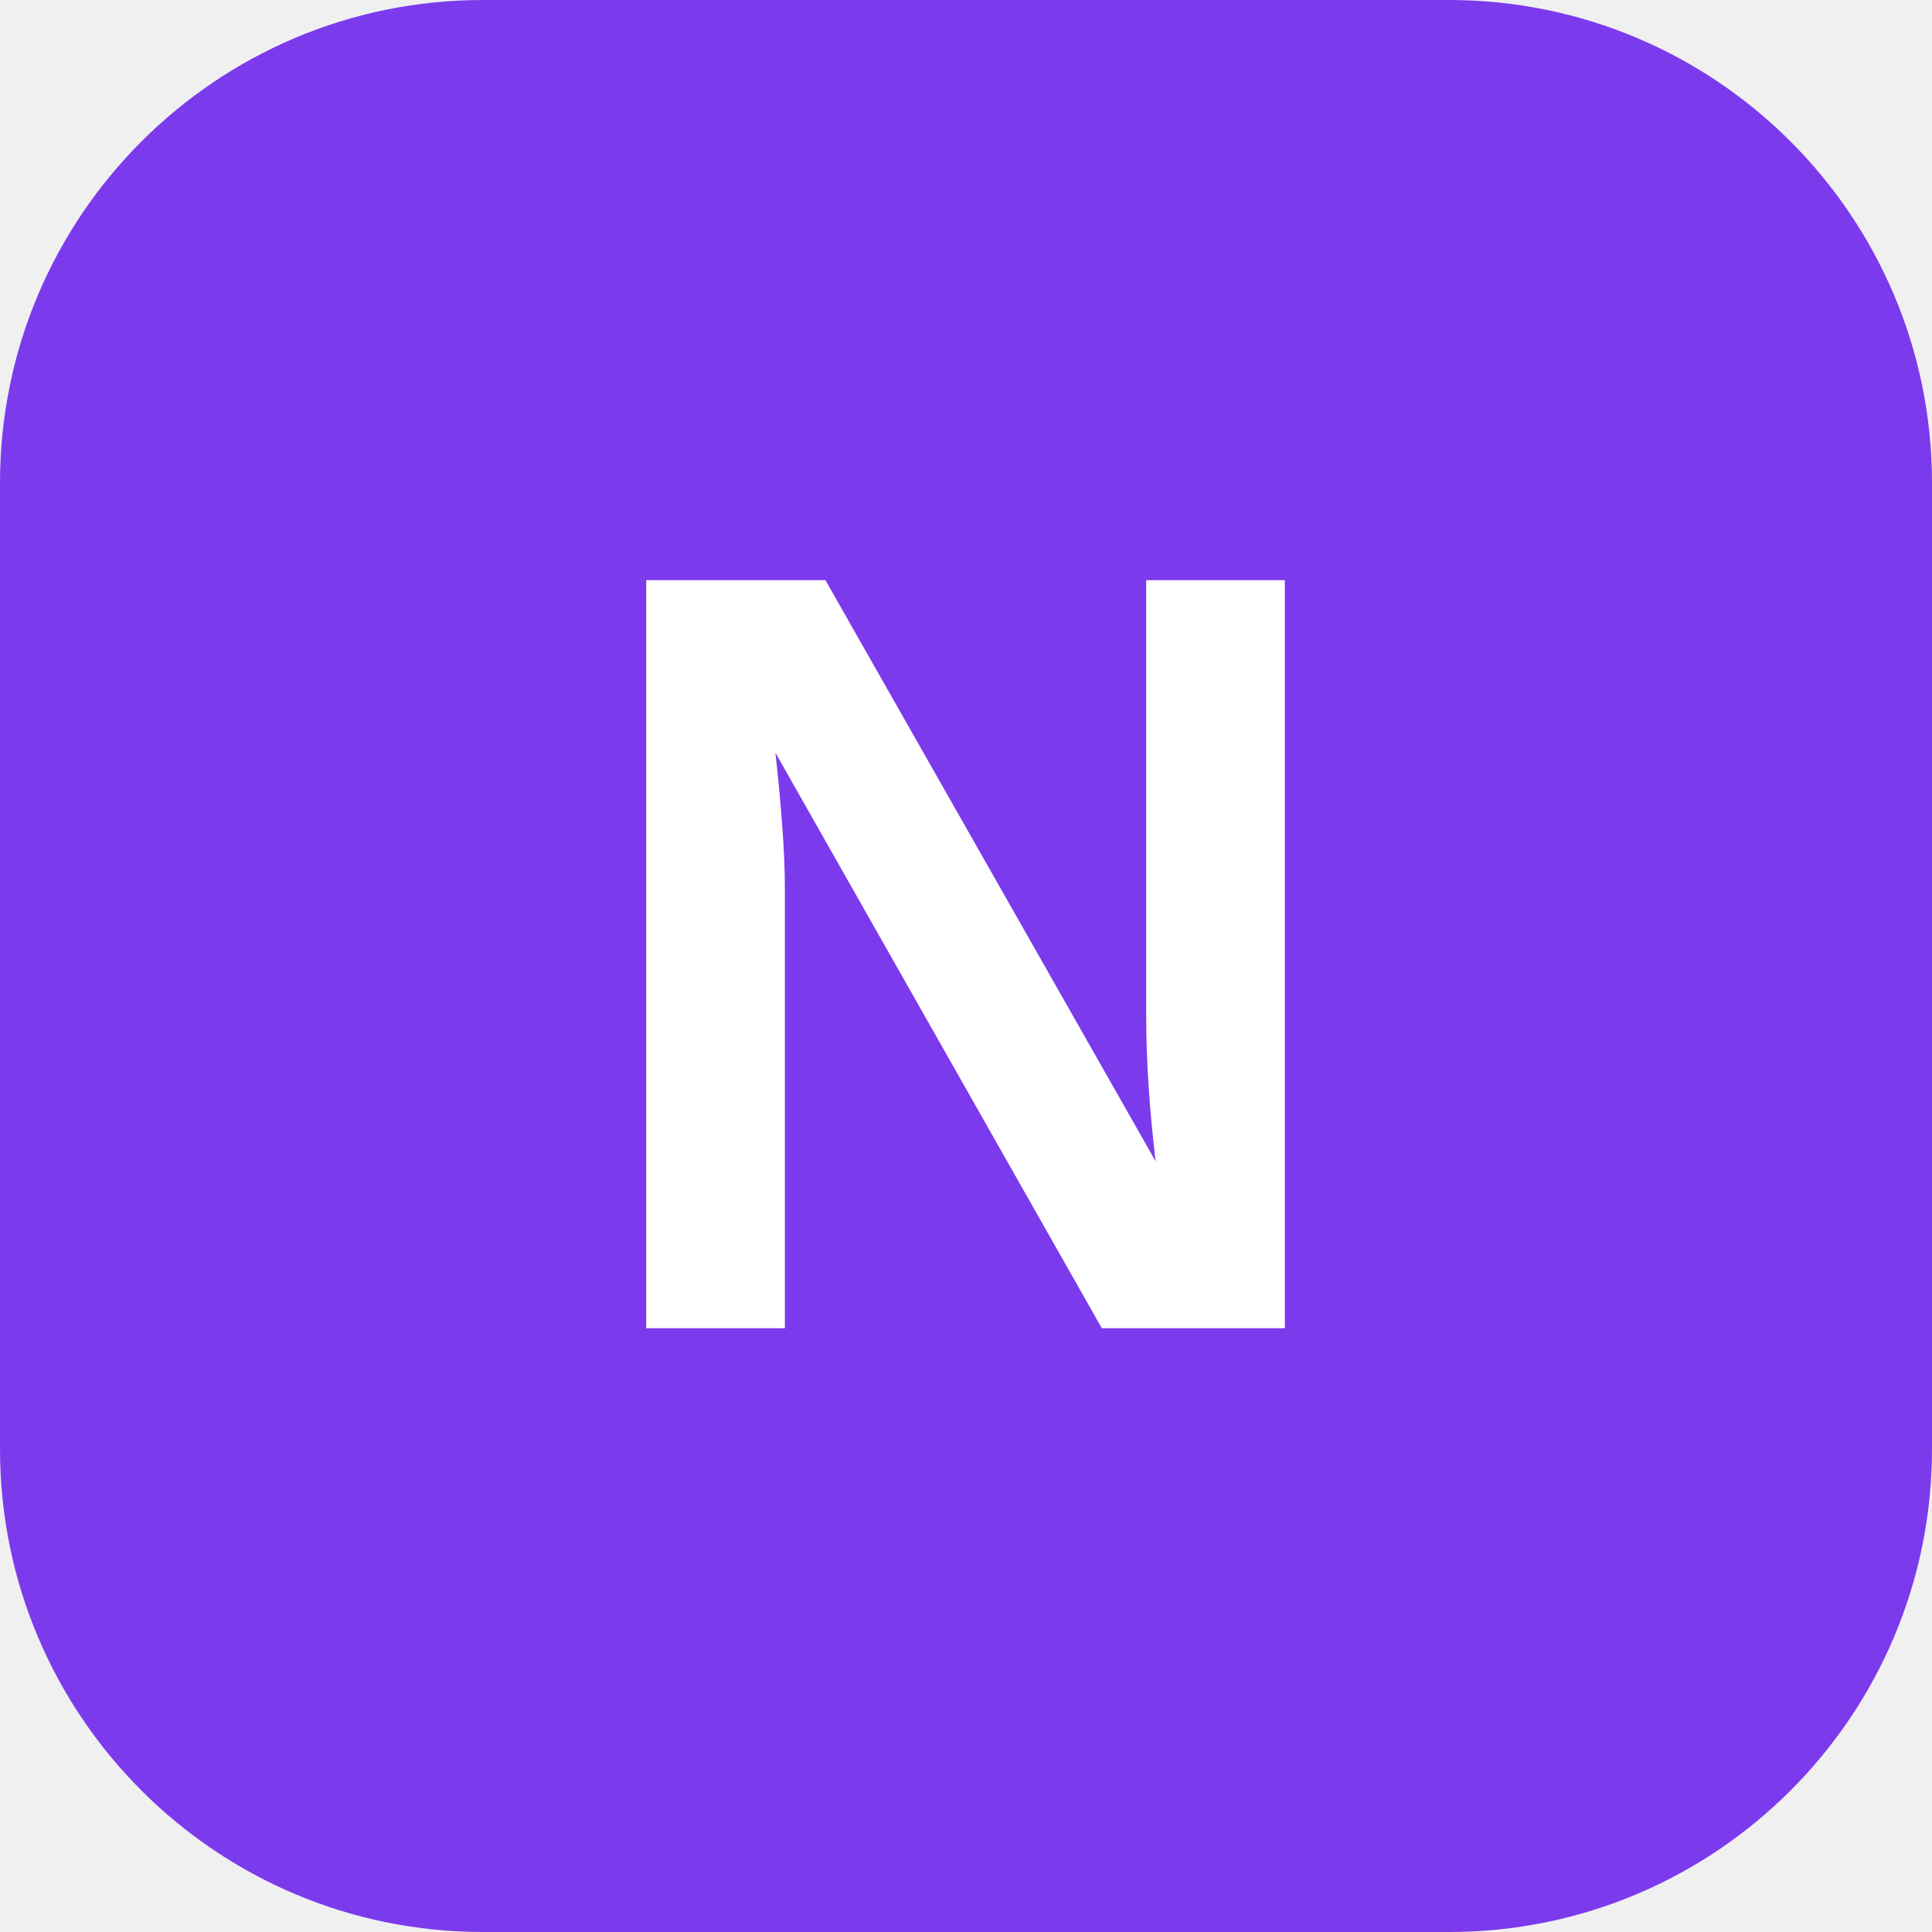
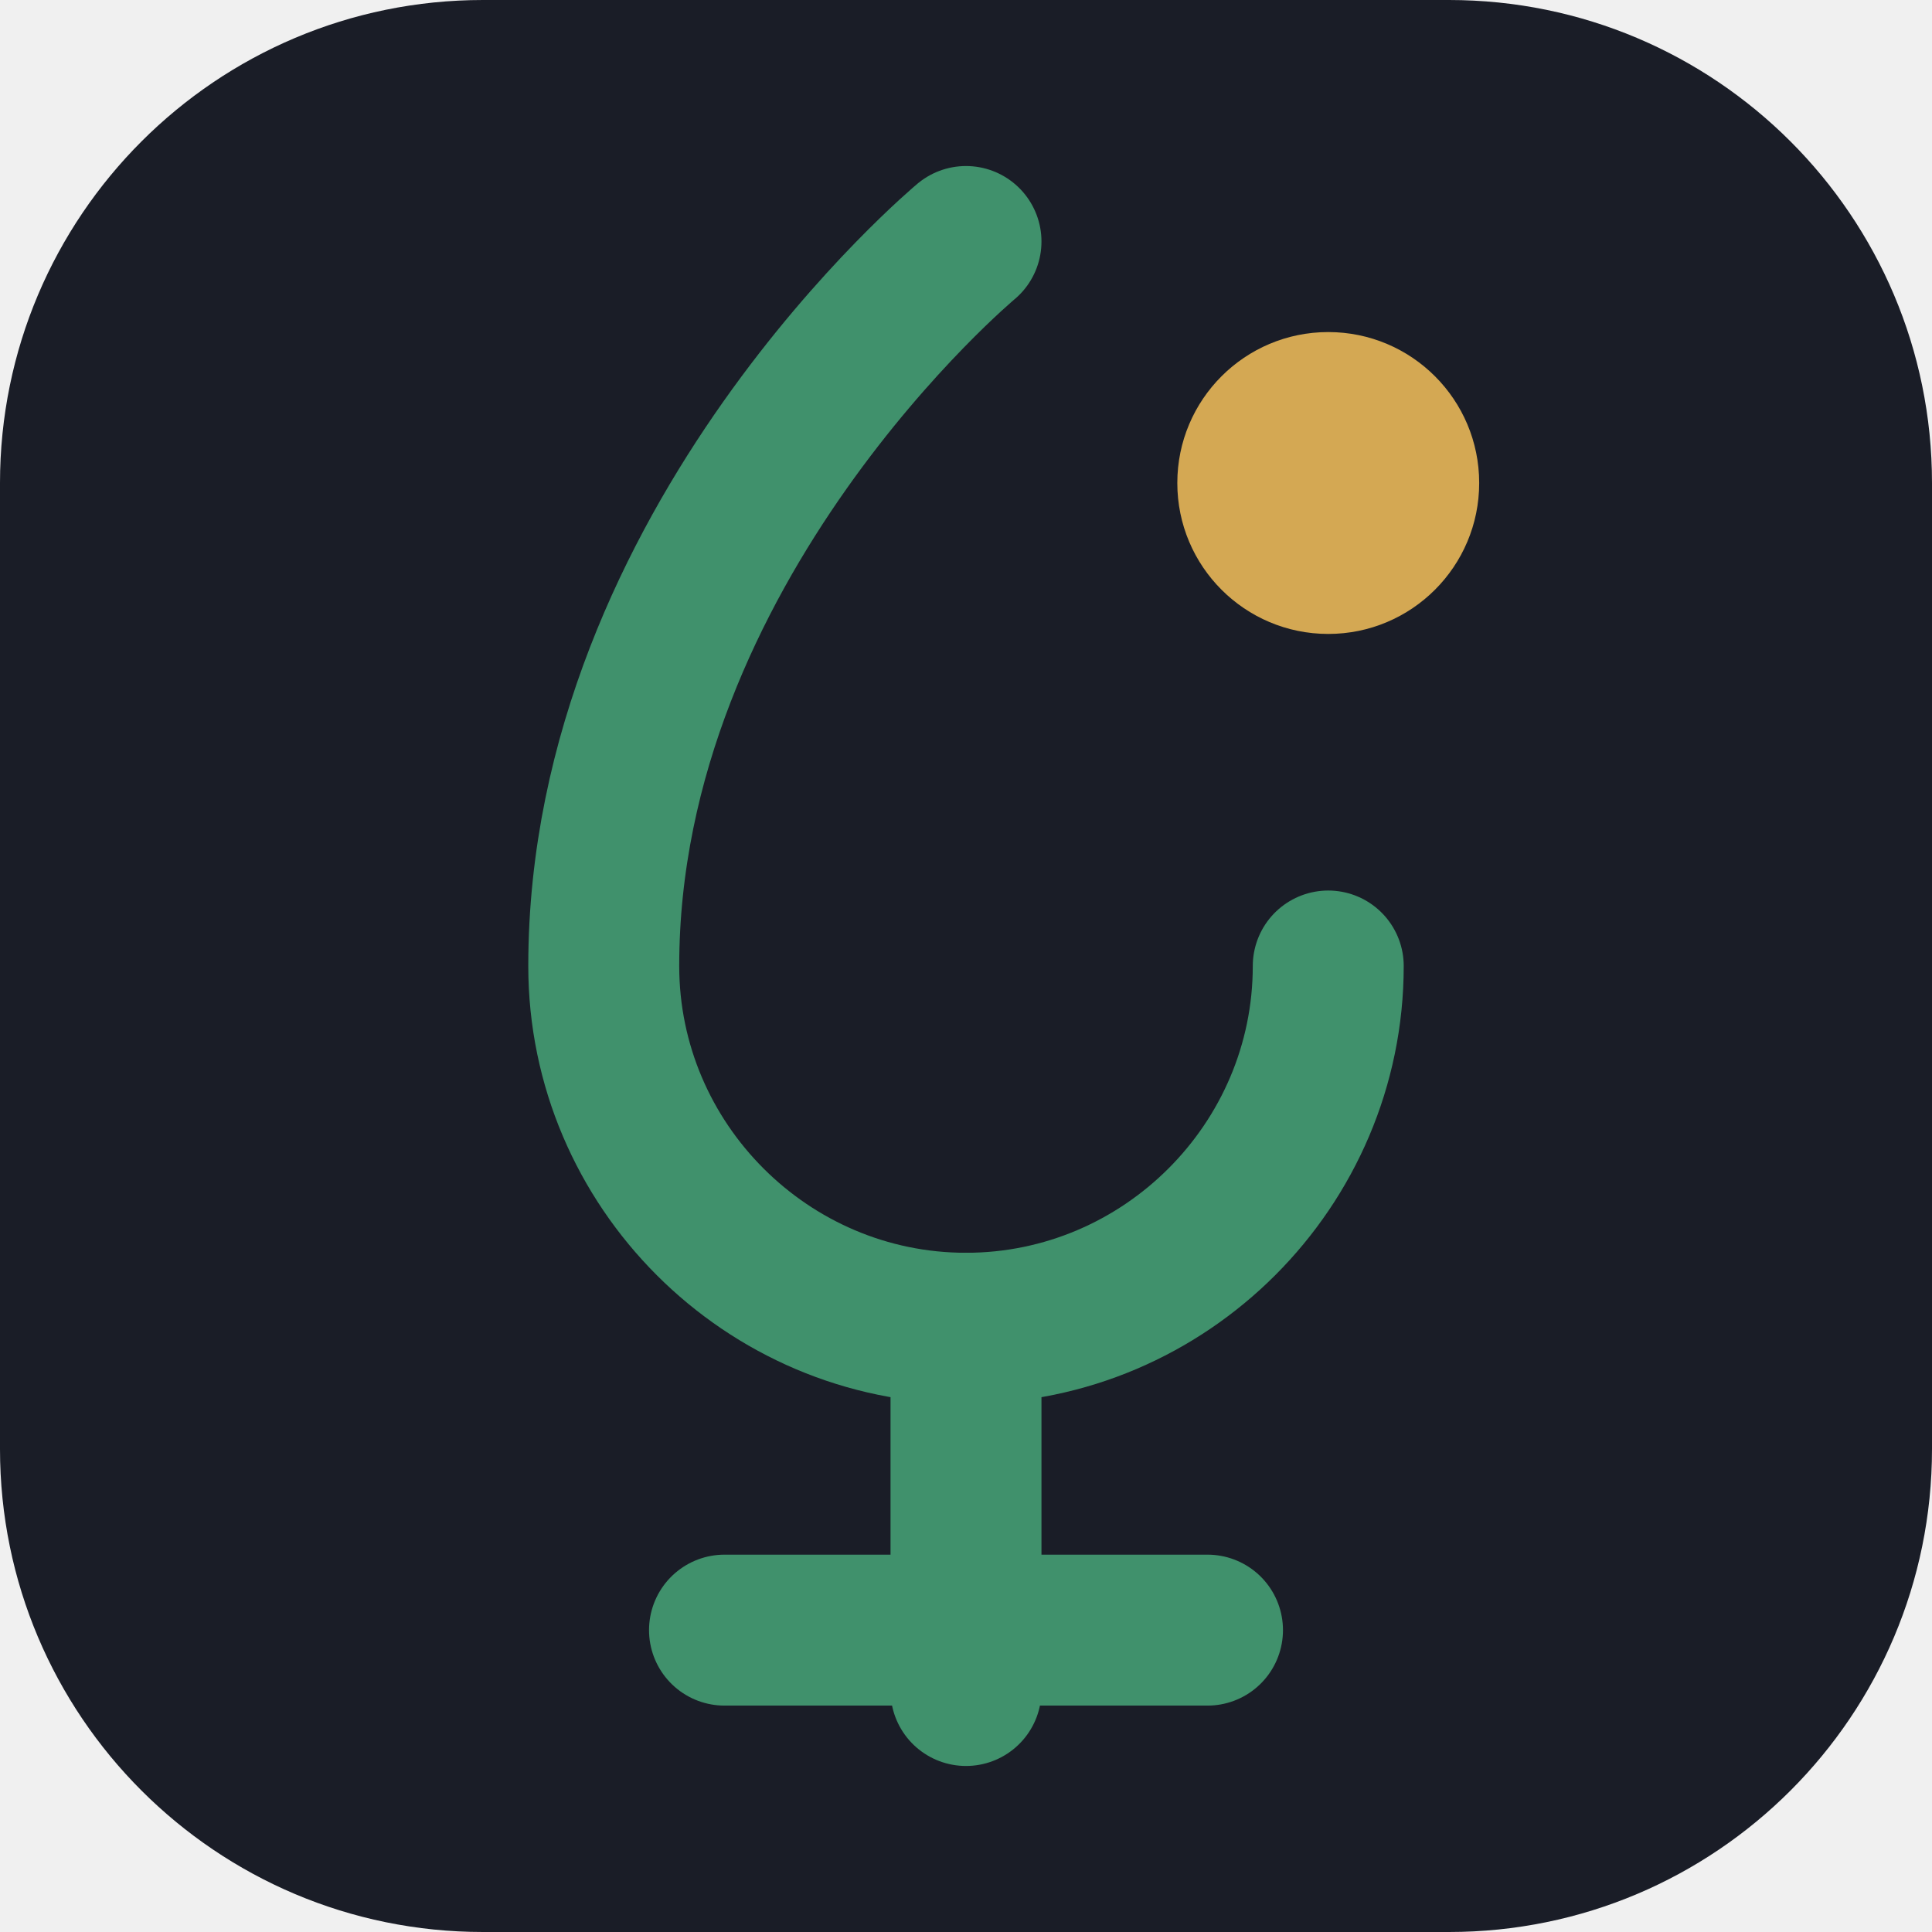
<svg xmlns="http://www.w3.org/2000/svg" viewBox="0 0 32 32">
-   <rect width="32" height="32" rx="8" fill="#7C3AED" />
-   <text x="16" y="22" font-family="Arial,sans-serif" font-size="18" font-weight="900" text-anchor="middle" fill="white">N</text>
+   <rect width="32" height="32" rx="8" fill="#1A1D27" />
+   <path d="M16 4C16 4 10 9 10 16C10 19.3 12.7 22 16 22C19.3 22 22 19.3 22 16" stroke="#40916C" stroke-width="2.5" stroke-linecap="round" fill="none" />
+   <path d="M16 22V28" stroke="#40916C" stroke-width="2.5" stroke-linecap="round" />
+   <path d="M12 27H20" stroke="#40916C" stroke-width="2.5" stroke-linecap="round" />
+   <circle cx="22" cy="8" r="2.5" fill="#D4A853" />
</svg>
